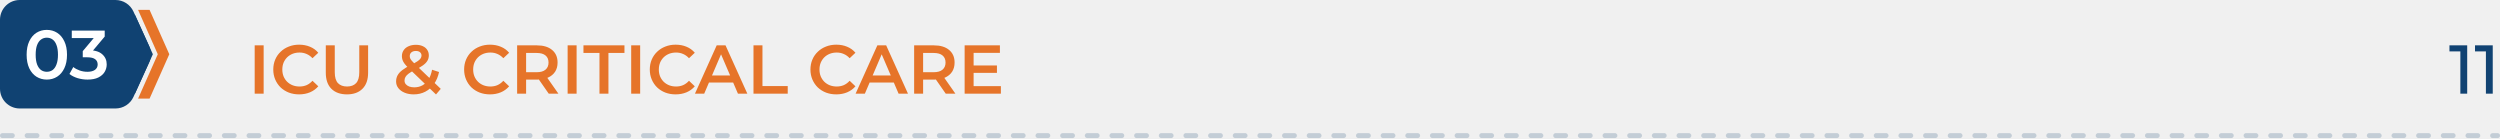
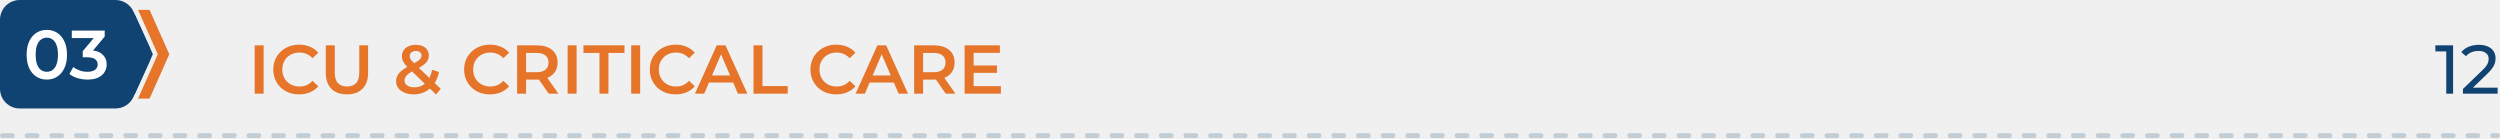
<svg xmlns="http://www.w3.org/2000/svg" width="507" height="28" viewBox="0 0 507 28" fill="none">
  <path d="M0 4C0 1.791 1.791 0 4 0H23.424C24.993 0 26.417 0.917 27.066 2.345L30.248 9.345C30.726 10.396 30.726 11.604 30.248 12.655L27.066 19.655C26.417 21.083 24.993 22 23.424 22H4C1.791 22 0 20.209 0 18V4Z" fill="#104272" />
  <g clip-path="url(#clip0_765_341)">
    <path d="M0 0H26L31 11L26 22H0V0Z" fill="#104272" />
    <path d="M9.488 16.14C8.714 16.14 8.014 15.944 7.388 15.552C6.772 15.16 6.287 14.591 5.932 13.844C5.578 13.088 5.4 12.173 5.4 11.1C5.4 10.027 5.578 9.117 5.932 8.37C6.287 7.614 6.772 7.04 7.388 6.648C8.014 6.256 8.714 6.06 9.488 6.06C10.272 6.06 10.972 6.256 11.588 6.648C12.204 7.04 12.69 7.614 13.044 8.37C13.408 9.117 13.59 10.027 13.59 11.1C13.59 12.173 13.408 13.088 13.044 13.844C12.69 14.591 12.204 15.16 11.588 15.552C10.972 15.944 10.272 16.14 9.488 16.14ZM9.488 14.558C9.946 14.558 10.342 14.437 10.678 14.194C11.014 13.942 11.275 13.559 11.462 13.046C11.658 12.533 11.756 11.884 11.756 11.1C11.756 10.307 11.658 9.658 11.462 9.154C11.275 8.641 11.014 8.263 10.678 8.02C10.342 7.768 9.946 7.642 9.488 7.642C9.05 7.642 8.658 7.768 8.312 8.02C7.976 8.263 7.71 8.641 7.514 9.154C7.328 9.658 7.234 10.307 7.234 11.1C7.234 11.884 7.328 12.533 7.514 13.046C7.71 13.559 7.976 13.942 8.312 14.194C8.658 14.437 9.05 14.558 9.488 14.558ZM17.763 16.14C17.073 16.14 16.396 16.042 15.733 15.846C15.08 15.641 14.529 15.361 14.081 15.006L14.865 13.592C15.22 13.881 15.649 14.115 16.153 14.292C16.657 14.469 17.185 14.558 17.735 14.558C18.389 14.558 18.897 14.427 19.261 14.166C19.625 13.895 19.807 13.531 19.807 13.074C19.807 12.626 19.639 12.271 19.303 12.01C18.967 11.749 18.426 11.618 17.679 11.618H16.783V10.372L19.583 7.04L19.821 7.726H14.557V6.2H21.235V7.418L18.435 10.75L17.483 10.19H18.029C19.233 10.19 20.134 10.461 20.731 11.002C21.338 11.534 21.641 12.22 21.641 13.06C21.641 13.611 21.501 14.119 21.221 14.586C20.941 15.053 20.512 15.431 19.933 15.72C19.364 16 18.641 16.14 17.763 16.14Z" fill="white" />
  </g>
  <path d="M32 11L28 2H30.333L34.333 11L30.333 20H28L32 11Z" fill="#E67429" />
-   <path d="M51.649 19V9.2H53.469V19H51.649ZM60.656 19.14C59.909 19.14 59.214 19.019 58.57 18.776C57.935 18.524 57.38 18.174 56.904 17.726C56.437 17.269 56.073 16.732 55.812 16.116C55.55 15.5 55.42 14.828 55.42 14.1C55.42 13.372 55.55 12.7 55.812 12.084C56.073 11.468 56.442 10.936 56.918 10.488C57.394 10.031 57.949 9.681 58.584 9.438C59.218 9.186 59.914 9.06 60.67 9.06C61.472 9.06 62.205 9.2 62.868 9.48C63.53 9.751 64.09 10.157 64.548 10.698L63.372 11.804C63.017 11.421 62.62 11.137 62.182 10.95C61.743 10.754 61.267 10.656 60.754 10.656C60.24 10.656 59.769 10.74 59.34 10.908C58.92 11.076 58.551 11.314 58.234 11.622C57.926 11.93 57.683 12.294 57.506 12.714C57.338 13.134 57.254 13.596 57.254 14.1C57.254 14.604 57.338 15.066 57.506 15.486C57.683 15.906 57.926 16.27 58.234 16.578C58.551 16.886 58.92 17.124 59.34 17.292C59.769 17.46 60.24 17.544 60.754 17.544C61.267 17.544 61.743 17.451 62.182 17.264C62.62 17.068 63.017 16.774 63.372 16.382L64.548 17.502C64.09 18.034 63.53 18.44 62.868 18.72C62.205 19 61.468 19.14 60.656 19.14ZM70.369 19.14C69.025 19.14 67.97 18.762 67.205 18.006C66.449 17.25 66.071 16.158 66.071 14.73V9.2H67.891V14.66C67.891 15.668 68.106 16.401 68.535 16.858C68.974 17.315 69.59 17.544 70.383 17.544C71.176 17.544 71.787 17.315 72.217 16.858C72.646 16.401 72.861 15.668 72.861 14.66V9.2H74.653V14.73C74.653 16.158 74.27 17.25 73.505 18.006C72.749 18.762 71.704 19.14 70.369 19.14ZM88.421 19.154L82.821 13.778C82.504 13.47 82.247 13.185 82.051 12.924C81.855 12.663 81.715 12.411 81.631 12.168C81.547 11.916 81.505 11.659 81.505 11.398C81.505 10.941 81.621 10.539 81.855 10.194C82.088 9.839 82.419 9.569 82.849 9.382C83.278 9.186 83.778 9.088 84.347 9.088C84.879 9.088 85.336 9.177 85.719 9.354C86.111 9.522 86.414 9.769 86.629 10.096C86.853 10.413 86.965 10.796 86.965 11.244C86.965 11.636 86.867 12 86.671 12.336C86.475 12.663 86.167 12.975 85.747 13.274C85.336 13.573 84.785 13.885 84.095 14.212C83.582 14.464 83.175 14.702 82.877 14.926C82.578 15.15 82.364 15.374 82.233 15.598C82.102 15.822 82.037 16.069 82.037 16.34C82.037 16.611 82.116 16.849 82.275 17.054C82.443 17.259 82.676 17.423 82.975 17.544C83.273 17.656 83.624 17.712 84.025 17.712C84.622 17.712 85.163 17.581 85.649 17.32C86.144 17.049 86.559 16.648 86.895 16.116C87.231 15.584 87.474 14.926 87.623 14.142L89.037 14.604C88.841 15.547 88.5 16.359 88.015 17.04C87.539 17.712 86.951 18.23 86.251 18.594C85.551 18.958 84.767 19.14 83.899 19.14C83.218 19.14 82.606 19.028 82.065 18.804C81.523 18.58 81.099 18.272 80.791 17.88C80.483 17.488 80.329 17.035 80.329 16.522C80.329 16.055 80.431 15.635 80.637 15.262C80.842 14.889 81.169 14.534 81.617 14.198C82.065 13.853 82.639 13.507 83.339 13.162C83.889 12.891 84.319 12.653 84.627 12.448C84.944 12.243 85.163 12.047 85.285 11.86C85.415 11.673 85.481 11.477 85.481 11.272C85.481 10.992 85.383 10.768 85.187 10.6C84.991 10.423 84.711 10.334 84.347 10.334C83.955 10.334 83.647 10.432 83.423 10.628C83.208 10.815 83.101 11.062 83.101 11.37C83.101 11.529 83.129 11.683 83.185 11.832C83.25 11.981 83.362 12.149 83.521 12.336C83.68 12.523 83.908 12.761 84.207 13.05L89.387 18.02L88.421 19.154ZM99.361 19.14C98.614 19.14 97.919 19.019 97.275 18.776C96.64 18.524 96.085 18.174 95.609 17.726C95.142 17.269 94.778 16.732 94.517 16.116C94.255 15.5 94.125 14.828 94.125 14.1C94.125 13.372 94.255 12.7 94.517 12.084C94.778 11.468 95.147 10.936 95.623 10.488C96.099 10.031 96.654 9.681 97.289 9.438C97.924 9.186 98.619 9.06 99.375 9.06C100.177 9.06 100.91 9.2 101.573 9.48C102.235 9.751 102.795 10.157 103.253 10.698L102.077 11.804C101.722 11.421 101.325 11.137 100.887 10.95C100.448 10.754 99.972 10.656 99.459 10.656C98.945 10.656 98.474 10.74 98.045 10.908C97.625 11.076 97.256 11.314 96.939 11.622C96.631 11.93 96.388 12.294 96.211 12.714C96.043 13.134 95.959 13.596 95.959 14.1C95.959 14.604 96.043 15.066 96.211 15.486C96.388 15.906 96.631 16.27 96.939 16.578C97.256 16.886 97.625 17.124 98.045 17.292C98.474 17.46 98.945 17.544 99.459 17.544C99.972 17.544 100.448 17.451 100.887 17.264C101.325 17.068 101.722 16.774 102.077 16.382L103.253 17.502C102.795 18.034 102.235 18.44 101.573 18.72C100.91 19 100.173 19.14 99.361 19.14ZM104.874 19V9.2H108.892C110.198 9.2 111.22 9.508 111.958 10.124C112.704 10.74 113.078 11.594 113.078 12.686C113.078 13.405 112.91 14.025 112.574 14.548C112.238 15.061 111.757 15.458 111.132 15.738C110.516 16.009 109.774 16.144 108.906 16.144H105.882L106.694 15.318V19H104.874ZM111.286 19L108.808 15.444H110.754L113.246 19H111.286ZM106.694 15.514L105.882 14.646H108.822C109.624 14.646 110.226 14.473 110.628 14.128C111.038 13.783 111.244 13.302 111.244 12.686C111.244 12.061 111.038 11.58 110.628 11.244C110.226 10.908 109.624 10.74 108.822 10.74H105.882L106.694 9.844V15.514ZM115.114 19V9.2H116.934V19H115.114ZM121.573 19V10.74H118.325V9.2H126.641V10.74H123.393V19H121.573ZM128.006 19V9.2H129.826V19H128.006ZM137.013 19.14C136.266 19.14 135.571 19.019 134.927 18.776C134.292 18.524 133.737 18.174 133.261 17.726C132.794 17.269 132.43 16.732 132.169 16.116C131.908 15.5 131.777 14.828 131.777 14.1C131.777 13.372 131.908 12.7 132.169 12.084C132.43 11.468 132.799 10.936 133.275 10.488C133.751 10.031 134.306 9.681 134.941 9.438C135.576 9.186 136.271 9.06 137.027 9.06C137.83 9.06 138.562 9.2 139.225 9.48C139.888 9.751 140.448 10.157 140.905 10.698L139.729 11.804C139.374 11.421 138.978 11.137 138.539 10.95C138.1 10.754 137.624 10.656 137.111 10.656C136.598 10.656 136.126 10.74 135.697 10.908C135.277 11.076 134.908 11.314 134.591 11.622C134.283 11.93 134.04 12.294 133.863 12.714C133.695 13.134 133.611 13.596 133.611 14.1C133.611 14.604 133.695 15.066 133.863 15.486C134.04 15.906 134.283 16.27 134.591 16.578C134.908 16.886 135.277 17.124 135.697 17.292C136.126 17.46 136.598 17.544 137.111 17.544C137.624 17.544 138.1 17.451 138.539 17.264C138.978 17.068 139.374 16.774 139.729 16.382L140.905 17.502C140.448 18.034 139.888 18.44 139.225 18.72C138.562 19 137.825 19.14 137.013 19.14ZM140.935 19L145.345 9.2H147.137L151.561 19H149.657L145.863 10.166H146.591L142.811 19H140.935ZM142.965 16.732L143.455 15.304H148.747L149.237 16.732H142.965ZM152.807 19V9.2H154.627V17.46H159.751V19H152.807ZM169.593 19.14C168.847 19.14 168.151 19.019 167.507 18.776C166.873 18.524 166.317 18.174 165.841 17.726C165.375 17.269 165.011 16.732 164.749 16.116C164.488 15.5 164.357 14.828 164.357 14.1C164.357 13.372 164.488 12.7 164.749 12.084C165.011 11.468 165.379 10.936 165.855 10.488C166.331 10.031 166.887 9.681 167.521 9.438C168.156 9.186 168.851 9.06 169.607 9.06C170.41 9.06 171.143 9.2 171.805 9.48C172.468 9.751 173.028 10.157 173.485 10.698L172.309 11.804C171.955 11.421 171.558 11.137 171.119 10.95C170.681 10.754 170.205 10.656 169.691 10.656C169.178 10.656 168.707 10.74 168.277 10.908C167.857 11.076 167.489 11.314 167.171 11.622C166.863 11.93 166.621 12.294 166.443 12.714C166.275 13.134 166.191 13.596 166.191 14.1C166.191 14.604 166.275 15.066 166.443 15.486C166.621 15.906 166.863 16.27 167.171 16.578C167.489 16.886 167.857 17.124 168.277 17.292C168.707 17.46 169.178 17.544 169.691 17.544C170.205 17.544 170.681 17.451 171.119 17.264C171.558 17.068 171.955 16.774 172.309 16.382L173.485 17.502C173.028 18.034 172.468 18.44 171.805 18.72C171.143 19 170.405 19.14 169.593 19.14ZM173.515 19L177.925 9.2H179.717L184.141 19H182.237L178.443 10.166H179.171L175.391 19H173.515ZM175.545 16.732L176.035 15.304H181.327L181.817 16.732H175.545ZM185.387 19V9.2H189.405C190.712 9.2 191.734 9.508 192.471 10.124C193.218 10.74 193.591 11.594 193.591 12.686C193.591 13.405 193.423 14.025 193.087 14.548C192.751 15.061 192.271 15.458 191.645 15.738C191.029 16.009 190.287 16.144 189.419 16.144H186.395L187.207 15.318V19H185.387ZM191.799 19L189.321 15.444H191.267L193.759 19H191.799ZM187.207 15.514L186.395 14.646H189.335C190.138 14.646 190.74 14.473 191.141 14.128C191.552 13.783 191.757 13.302 191.757 12.686C191.757 12.061 191.552 11.58 191.141 11.244C190.74 10.908 190.138 10.74 189.335 10.74H186.395L187.207 9.844V15.514ZM195.628 19V9.2H202.782V10.726H197.448V17.474H202.978V19H195.628ZM197.308 14.772V13.274H202.18V14.772H197.308Z" fill="#E67429" />
-   <path d="M498.961 19V9.76L499.563 10.418H496.749V9.2H500.347V19H498.961ZM504.142 19V9.76L504.744 10.418H501.93V9.2H505.528V19H504.142Z" fill="#104272" />
+   <path d="M51.65 19V9.2H53.469V19H51.65ZM60.656 19.14C59.91 19.14 59.214 19.019 58.57 18.776C57.935 18.524 57.38 18.174 56.904 17.726C56.438 17.269 56.074 16.732 55.812 16.116C55.551 15.5 55.42 14.828 55.42 14.1C55.42 13.372 55.551 12.7 55.812 12.084C56.074 11.468 56.442 10.936 56.918 10.488C57.394 10.031 57.95 9.681 58.584 9.438C59.219 9.186 59.914 9.06 60.67 9.06C61.473 9.06 62.206 9.2 62.868 9.48C63.531 9.751 64.091 10.157 64.548 10.698L63.372 11.804C63.017 11.421 62.621 11.137 62.182 10.95C61.743 10.754 61.267 10.656 60.754 10.656C60.241 10.656 59.77 10.74 59.34 10.908C58.92 11.076 58.551 11.314 58.234 11.622C57.926 11.93 57.684 12.294 57.506 12.714C57.338 13.134 57.254 13.596 57.254 14.1C57.254 14.604 57.338 15.066 57.506 15.486C57.684 15.906 57.926 16.27 58.234 16.578C58.551 16.886 58.92 17.124 59.34 17.292C59.77 17.46 60.241 17.544 60.754 17.544C61.267 17.544 61.743 17.451 62.182 17.264C62.621 17.068 63.017 16.774 63.372 16.382L64.548 17.502C64.091 18.034 63.531 18.44 62.868 18.72C62.206 19 61.468 19.14 60.656 19.14ZM70.369 19.14C69.025 19.14 67.971 18.762 67.205 18.006C66.449 17.25 66.071 16.158 66.071 14.73V9.2H67.891V14.66C67.891 15.668 68.106 16.401 68.535 16.858C68.974 17.315 69.59 17.544 70.383 17.544C71.177 17.544 71.788 17.315 72.217 16.858C72.647 16.401 72.861 15.668 72.861 14.66V9.2H74.653V14.73C74.653 16.158 74.271 17.25 73.505 18.006C72.749 18.762 71.704 19.14 70.369 19.14ZM88.421 19.154L82.821 13.778C82.504 13.47 82.247 13.185 82.051 12.924C81.855 12.663 81.715 12.411 81.631 12.168C81.547 11.916 81.505 11.659 81.505 11.398C81.505 10.941 81.622 10.539 81.855 10.194C82.089 9.839 82.42 9.569 82.849 9.382C83.279 9.186 83.778 9.088 84.347 9.088C84.879 9.088 85.337 9.177 85.719 9.354C86.111 9.522 86.415 9.769 86.629 10.096C86.853 10.413 86.965 10.796 86.965 11.244C86.965 11.636 86.867 12 86.671 12.336C86.475 12.663 86.167 12.975 85.747 13.274C85.337 13.573 84.786 13.885 84.095 14.212C83.582 14.464 83.176 14.702 82.877 14.926C82.579 15.15 82.364 15.374 82.233 15.598C82.103 15.822 82.037 16.069 82.037 16.34C82.037 16.611 82.117 16.849 82.275 17.054C82.443 17.259 82.677 17.423 82.975 17.544C83.274 17.656 83.624 17.712 84.025 17.712C84.623 17.712 85.164 17.581 85.649 17.32C86.144 17.049 86.559 16.648 86.895 16.116C87.231 15.584 87.474 14.926 87.623 14.142L89.037 14.604C88.841 15.547 88.501 16.359 88.015 17.04C87.539 17.712 86.951 18.23 86.251 18.594C85.551 18.958 84.767 19.14 83.899 19.14C83.218 19.14 82.607 19.028 82.065 18.804C81.524 18.58 81.099 18.272 80.791 17.88C80.483 17.488 80.329 17.035 80.329 16.522C80.329 16.055 80.432 15.635 80.637 15.262C80.843 14.889 81.169 14.534 81.617 14.198C82.065 13.853 82.639 13.507 83.339 13.162C83.89 12.891 84.319 12.653 84.627 12.448C84.945 12.243 85.164 12.047 85.285 11.86C85.416 11.673 85.481 11.477 85.481 11.272C85.481 10.992 85.383 10.768 85.187 10.6C84.991 10.423 84.711 10.334 84.347 10.334C83.955 10.334 83.647 10.432 83.423 10.628C83.209 10.815 83.101 11.062 83.101 11.37C83.101 11.529 83.129 11.683 83.185 11.832C83.251 11.981 83.363 12.149 83.521 12.336C83.68 12.523 83.909 12.761 84.207 13.05L89.387 18.02L88.421 19.154ZM99.361 19.14C98.615 19.14 97.919 19.019 97.275 18.776C96.641 18.524 96.085 18.174 95.609 17.726C95.143 17.269 94.779 16.732 94.517 16.116C94.256 15.5 94.125 14.828 94.125 14.1C94.125 13.372 94.256 12.7 94.517 12.084C94.779 11.468 95.147 10.936 95.623 10.488C96.099 10.031 96.655 9.681 97.289 9.438C97.924 9.186 98.619 9.06 99.375 9.06C100.178 9.06 100.911 9.2 101.573 9.48C102.236 9.751 102.796 10.157 103.253 10.698L102.077 11.804C101.723 11.421 101.326 11.137 100.887 10.95C100.449 10.754 99.973 10.656 99.459 10.656C98.946 10.656 98.475 10.74 98.045 10.908C97.625 11.076 97.257 11.314 96.939 11.622C96.631 11.93 96.389 12.294 96.211 12.714C96.043 13.134 95.959 13.596 95.959 14.1C95.959 14.604 96.043 15.066 96.211 15.486C96.389 15.906 96.631 16.27 96.939 16.578C97.257 16.886 97.625 17.124 98.045 17.292C98.475 17.46 98.946 17.544 99.459 17.544C99.973 17.544 100.449 17.451 100.887 17.264C101.326 17.068 101.723 16.774 102.077 16.382L103.253 17.502C102.796 18.034 102.236 18.44 101.573 18.72C100.911 19 100.173 19.14 99.361 19.14ZM104.874 19V9.2H108.892C110.199 9.2 111.221 9.508 111.958 10.124C112.705 10.74 113.078 11.594 113.078 12.686C113.078 13.405 112.91 14.025 112.574 14.548C112.238 15.061 111.757 15.458 111.132 15.738C110.516 16.009 109.774 16.144 108.906 16.144H105.882L106.694 15.318V19H104.874ZM111.286 19L108.808 15.444H110.754L113.246 19H111.286ZM106.694 15.514L105.882 14.646H108.822C109.625 14.646 110.227 14.473 110.628 14.128C111.039 13.783 111.244 13.302 111.244 12.686C111.244 12.061 111.039 11.58 110.628 11.244C110.227 10.908 109.625 10.74 108.822 10.74H105.882L106.694 9.844V15.514ZM115.114 19V9.2H116.934V19H115.114ZM121.573 19V10.74H118.325V9.2H126.641V10.74H123.393V19H121.573ZM128.007 19V9.2H129.827V19H128.007ZM137.014 19.14C136.267 19.14 135.572 19.019 134.928 18.776C134.293 18.524 133.738 18.174 133.262 17.726C132.795 17.269 132.431 16.732 132.17 16.116C131.908 15.5 131.778 14.828 131.778 14.1C131.778 13.372 131.908 12.7 132.17 12.084C132.431 11.468 132.8 10.936 133.276 10.488C133.752 10.031 134.307 9.681 134.942 9.438C135.576 9.186 136.272 9.06 137.028 9.06C137.83 9.06 138.563 9.2 139.226 9.48C139.888 9.751 140.448 10.157 140.906 10.698L139.73 11.804C139.375 11.421 138.978 11.137 138.54 10.95C138.101 10.754 137.625 10.656 137.112 10.656C136.598 10.656 136.127 10.74 135.698 10.908C135.278 11.076 134.909 11.314 134.592 11.622C134.284 11.93 134.041 12.294 133.864 12.714C133.696 13.134 133.612 13.596 133.612 14.1C133.612 14.604 133.696 15.066 133.864 15.486C134.041 15.906 134.284 16.27 134.592 16.578C134.909 16.886 135.278 17.124 135.698 17.292C136.127 17.46 136.598 17.544 137.112 17.544C137.625 17.544 138.101 17.451 138.54 17.264C138.978 17.068 139.375 16.774 139.73 16.382L140.906 17.502C140.448 18.034 139.888 18.44 139.226 18.72C138.563 19 137.826 19.14 137.014 19.14ZM140.935 19L145.345 9.2H147.137L151.561 19H149.657L145.863 10.166H146.591L142.811 19H140.935ZM142.965 16.732L143.455 15.304H148.747L149.237 16.732H142.965ZM152.808 19V9.2H154.628V17.46H159.752V19H152.808ZM169.594 19.14C168.847 19.14 168.152 19.019 167.508 18.776C166.873 18.524 166.318 18.174 165.842 17.726C165.375 17.269 165.011 16.732 164.75 16.116C164.488 15.5 164.358 14.828 164.358 14.1C164.358 13.372 164.488 12.7 164.75 12.084C165.011 11.468 165.38 10.936 165.856 10.488C166.332 10.031 166.887 9.681 167.522 9.438C168.156 9.186 168.852 9.06 169.608 9.06C170.41 9.06 171.143 9.2 171.806 9.48C172.468 9.751 173.028 10.157 173.486 10.698L172.31 11.804C171.955 11.421 171.558 11.137 171.12 10.95C170.681 10.754 170.205 10.656 169.692 10.656C169.178 10.656 168.707 10.74 168.278 10.908C167.858 11.076 167.489 11.314 167.172 11.622C166.864 11.93 166.621 12.294 166.444 12.714C166.276 13.134 166.192 13.596 166.192 14.1C166.192 14.604 166.276 15.066 166.444 15.486C166.621 15.906 166.864 16.27 167.172 16.578C167.489 16.886 167.858 17.124 168.278 17.292C168.707 17.46 169.178 17.544 169.692 17.544C170.205 17.544 170.681 17.451 171.12 17.264C171.558 17.068 171.955 16.774 172.31 16.382L173.486 17.502C173.028 18.034 172.468 18.44 171.806 18.72C171.143 19 170.406 19.14 169.594 19.14ZM173.515 19L177.925 9.2H179.717L184.141 19H182.237L178.443 10.166H179.171L175.391 19H173.515ZM175.545 16.732L176.035 15.304H181.327L181.817 16.732H175.545ZM185.388 19V9.2H189.406C190.712 9.2 191.734 9.508 192.472 10.124C193.218 10.74 193.592 11.594 193.592 12.686C193.592 13.405 193.424 14.025 193.088 14.548C192.752 15.061 192.271 15.458 191.646 15.738C191.03 16.009 190.288 16.144 189.42 16.144H186.396L187.208 15.318V19H185.388ZM191.8 19L189.322 15.444H191.268L193.76 19H191.8ZM187.208 15.514L186.396 14.646H189.336C190.138 14.646 190.74 14.473 191.142 14.128C191.552 13.783 191.758 13.302 191.758 12.686C191.758 12.061 191.552 11.58 191.142 11.244C190.74 10.908 190.138 10.74 189.336 10.74H186.396L187.208 9.844V15.514ZM195.628 19V9.2H202.782V10.726H197.448V17.474H202.978V19H195.628ZM197.308 14.772V13.274H202.18V14.772H197.308Z" fill="#E67429" />
+   <path d="M496.103 19V9.76L496.705 10.418H493.891V9.2H497.489V19H496.103ZM499.479 19V18.048L503.469 14.198C503.824 13.862 504.085 13.568 504.253 13.316C504.43 13.055 504.547 12.817 504.603 12.602C504.668 12.378 504.701 12.163 504.701 11.958C504.701 11.454 504.524 11.057 504.169 10.768C503.814 10.479 503.296 10.334 502.615 10.334C502.092 10.334 501.621 10.423 501.201 10.6C500.781 10.768 500.417 11.034 500.109 11.398L499.157 10.572C499.53 10.096 500.03 9.732 500.655 9.48C501.29 9.219 501.985 9.088 502.741 9.088C503.422 9.088 504.015 9.2 504.519 9.424C505.023 9.639 505.41 9.951 505.681 10.362C505.961 10.773 506.101 11.258 506.101 11.818C506.101 12.135 506.059 12.448 505.975 12.756C505.891 13.064 505.732 13.391 505.499 13.736C505.266 14.081 504.93 14.469 504.491 14.898L500.935 18.328L500.599 17.782H506.521V19H499.479Z" fill="#104272" />
  <line x1="0.5" y1="27.5" x2="506.5" y2="27.5" stroke="#104272" stroke-opacity="0.2" stroke-linecap="round" stroke-dasharray="2 3" />
  <defs>
    <clipPath id="clip0_765_341">
      <rect width="28" height="16" fill="white" transform="translate(3 3)" />
    </clipPath>
  </defs>
</svg>
